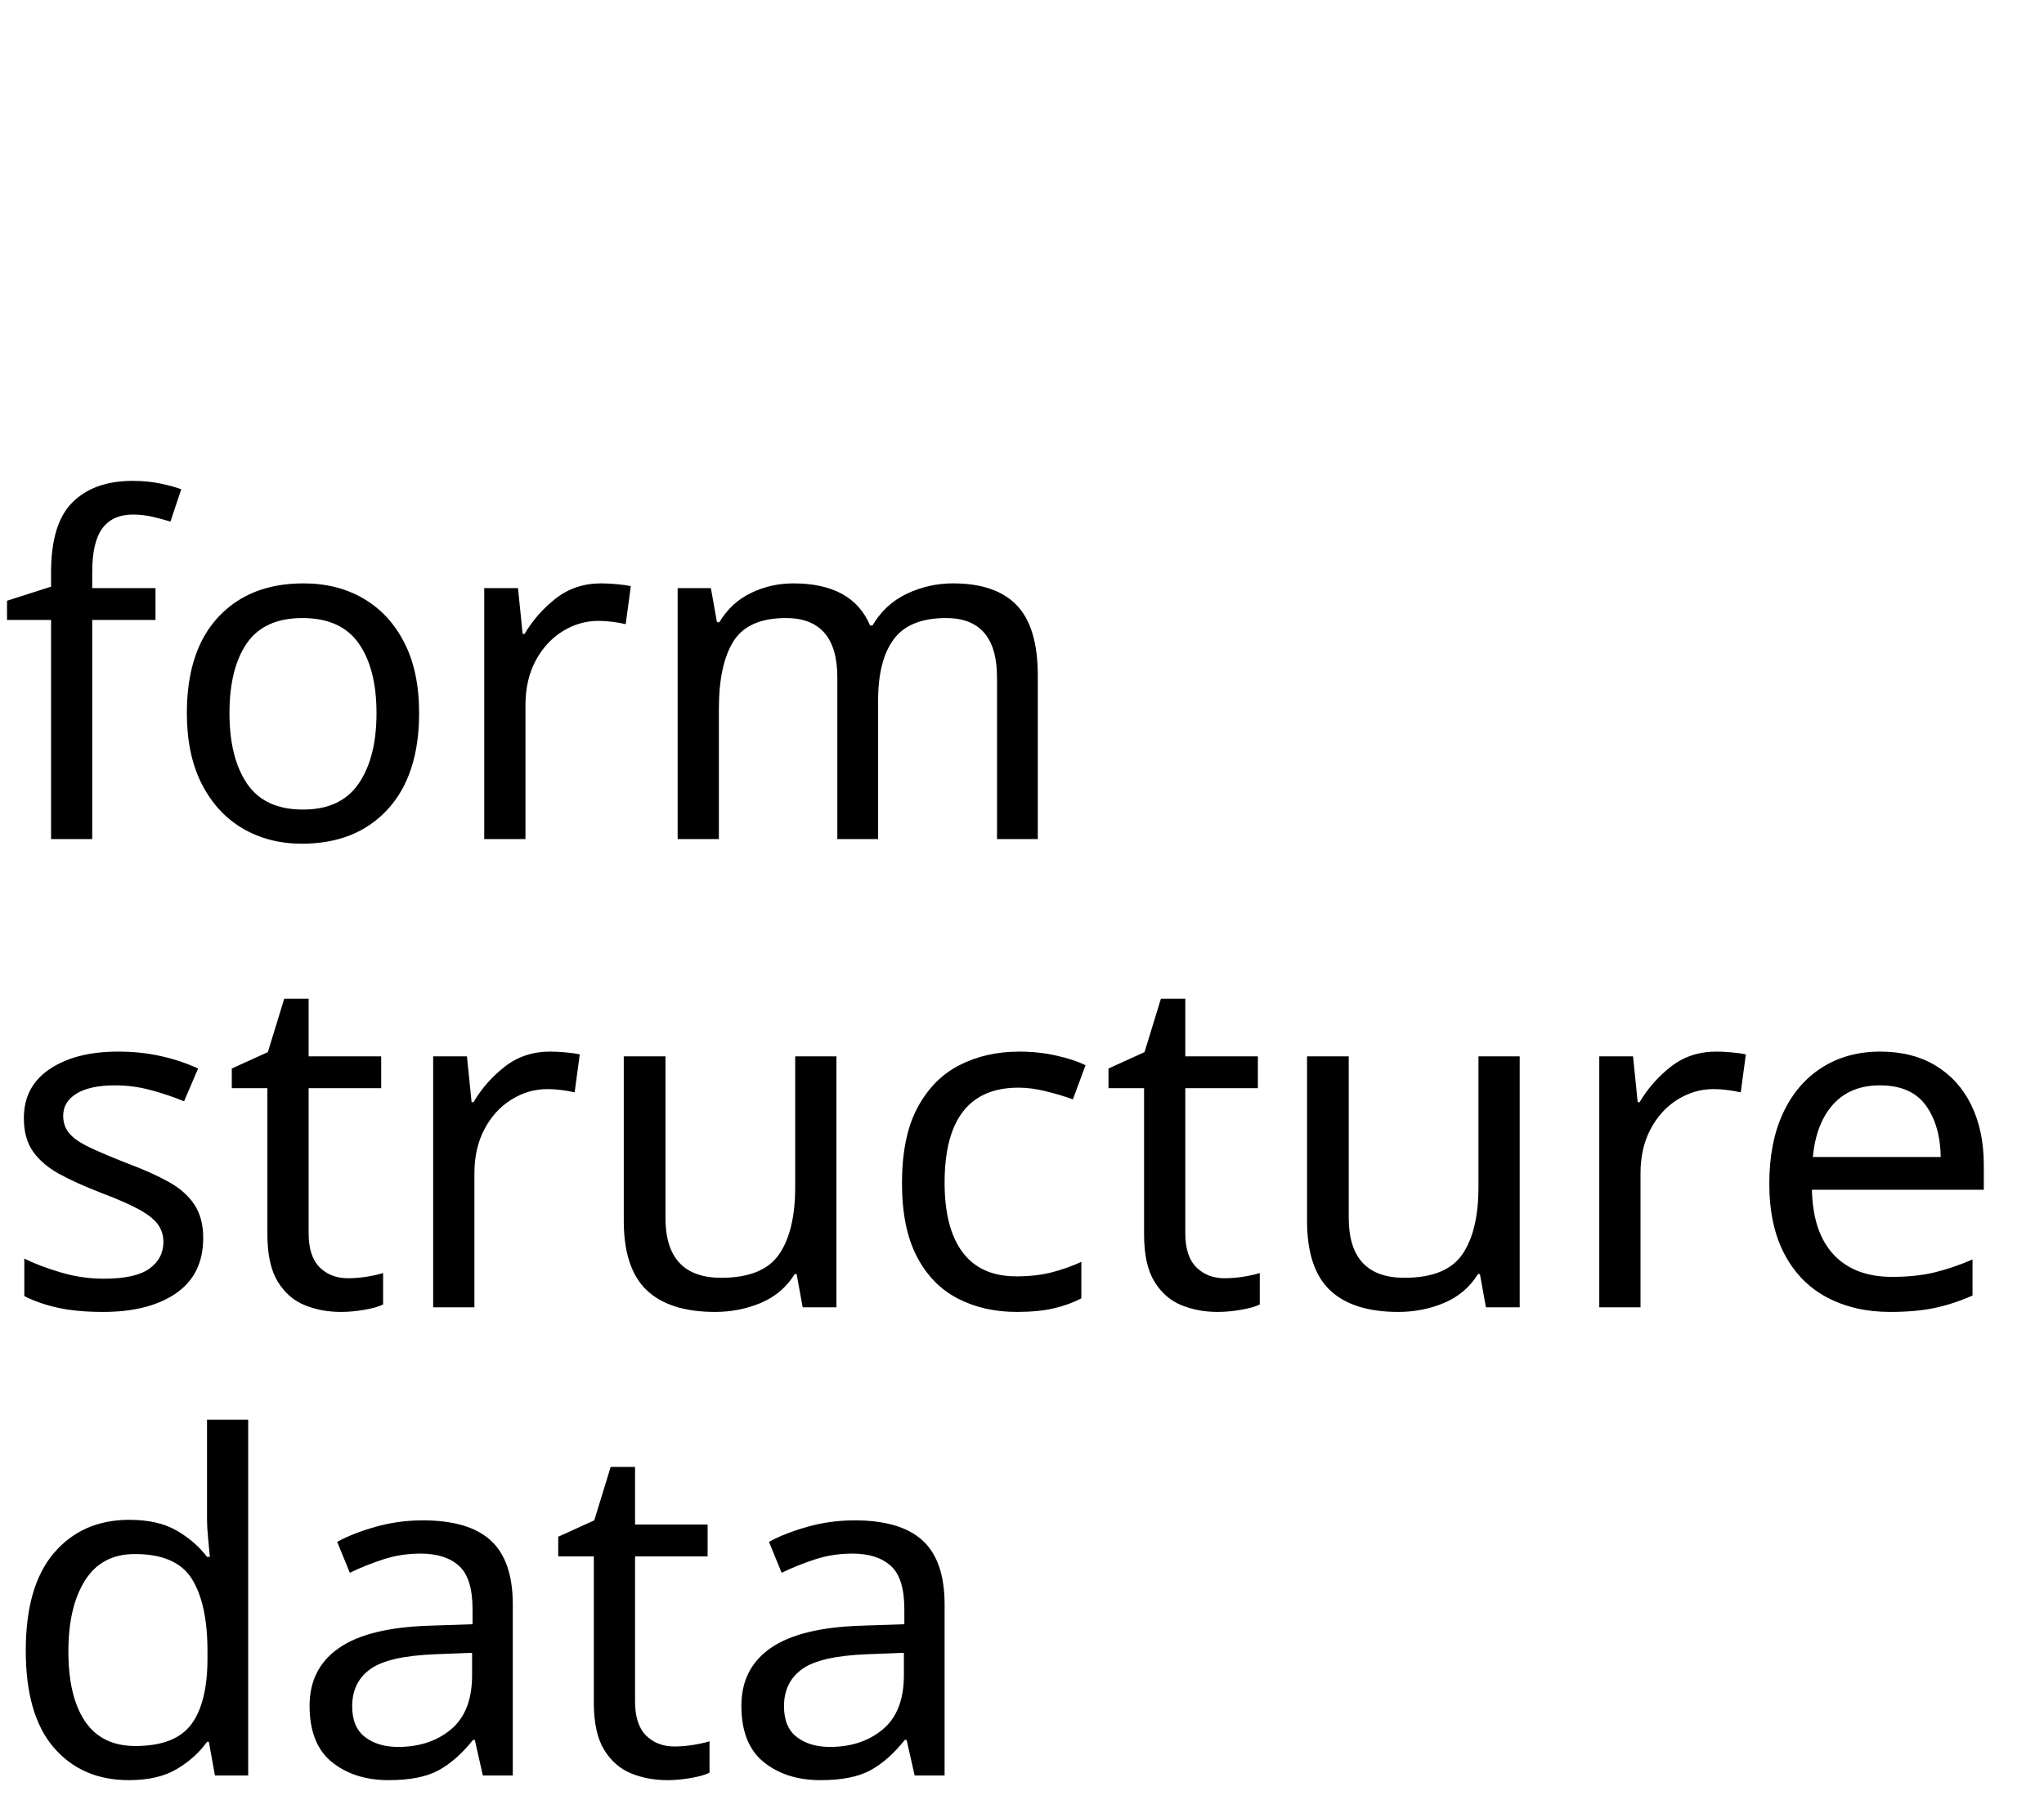
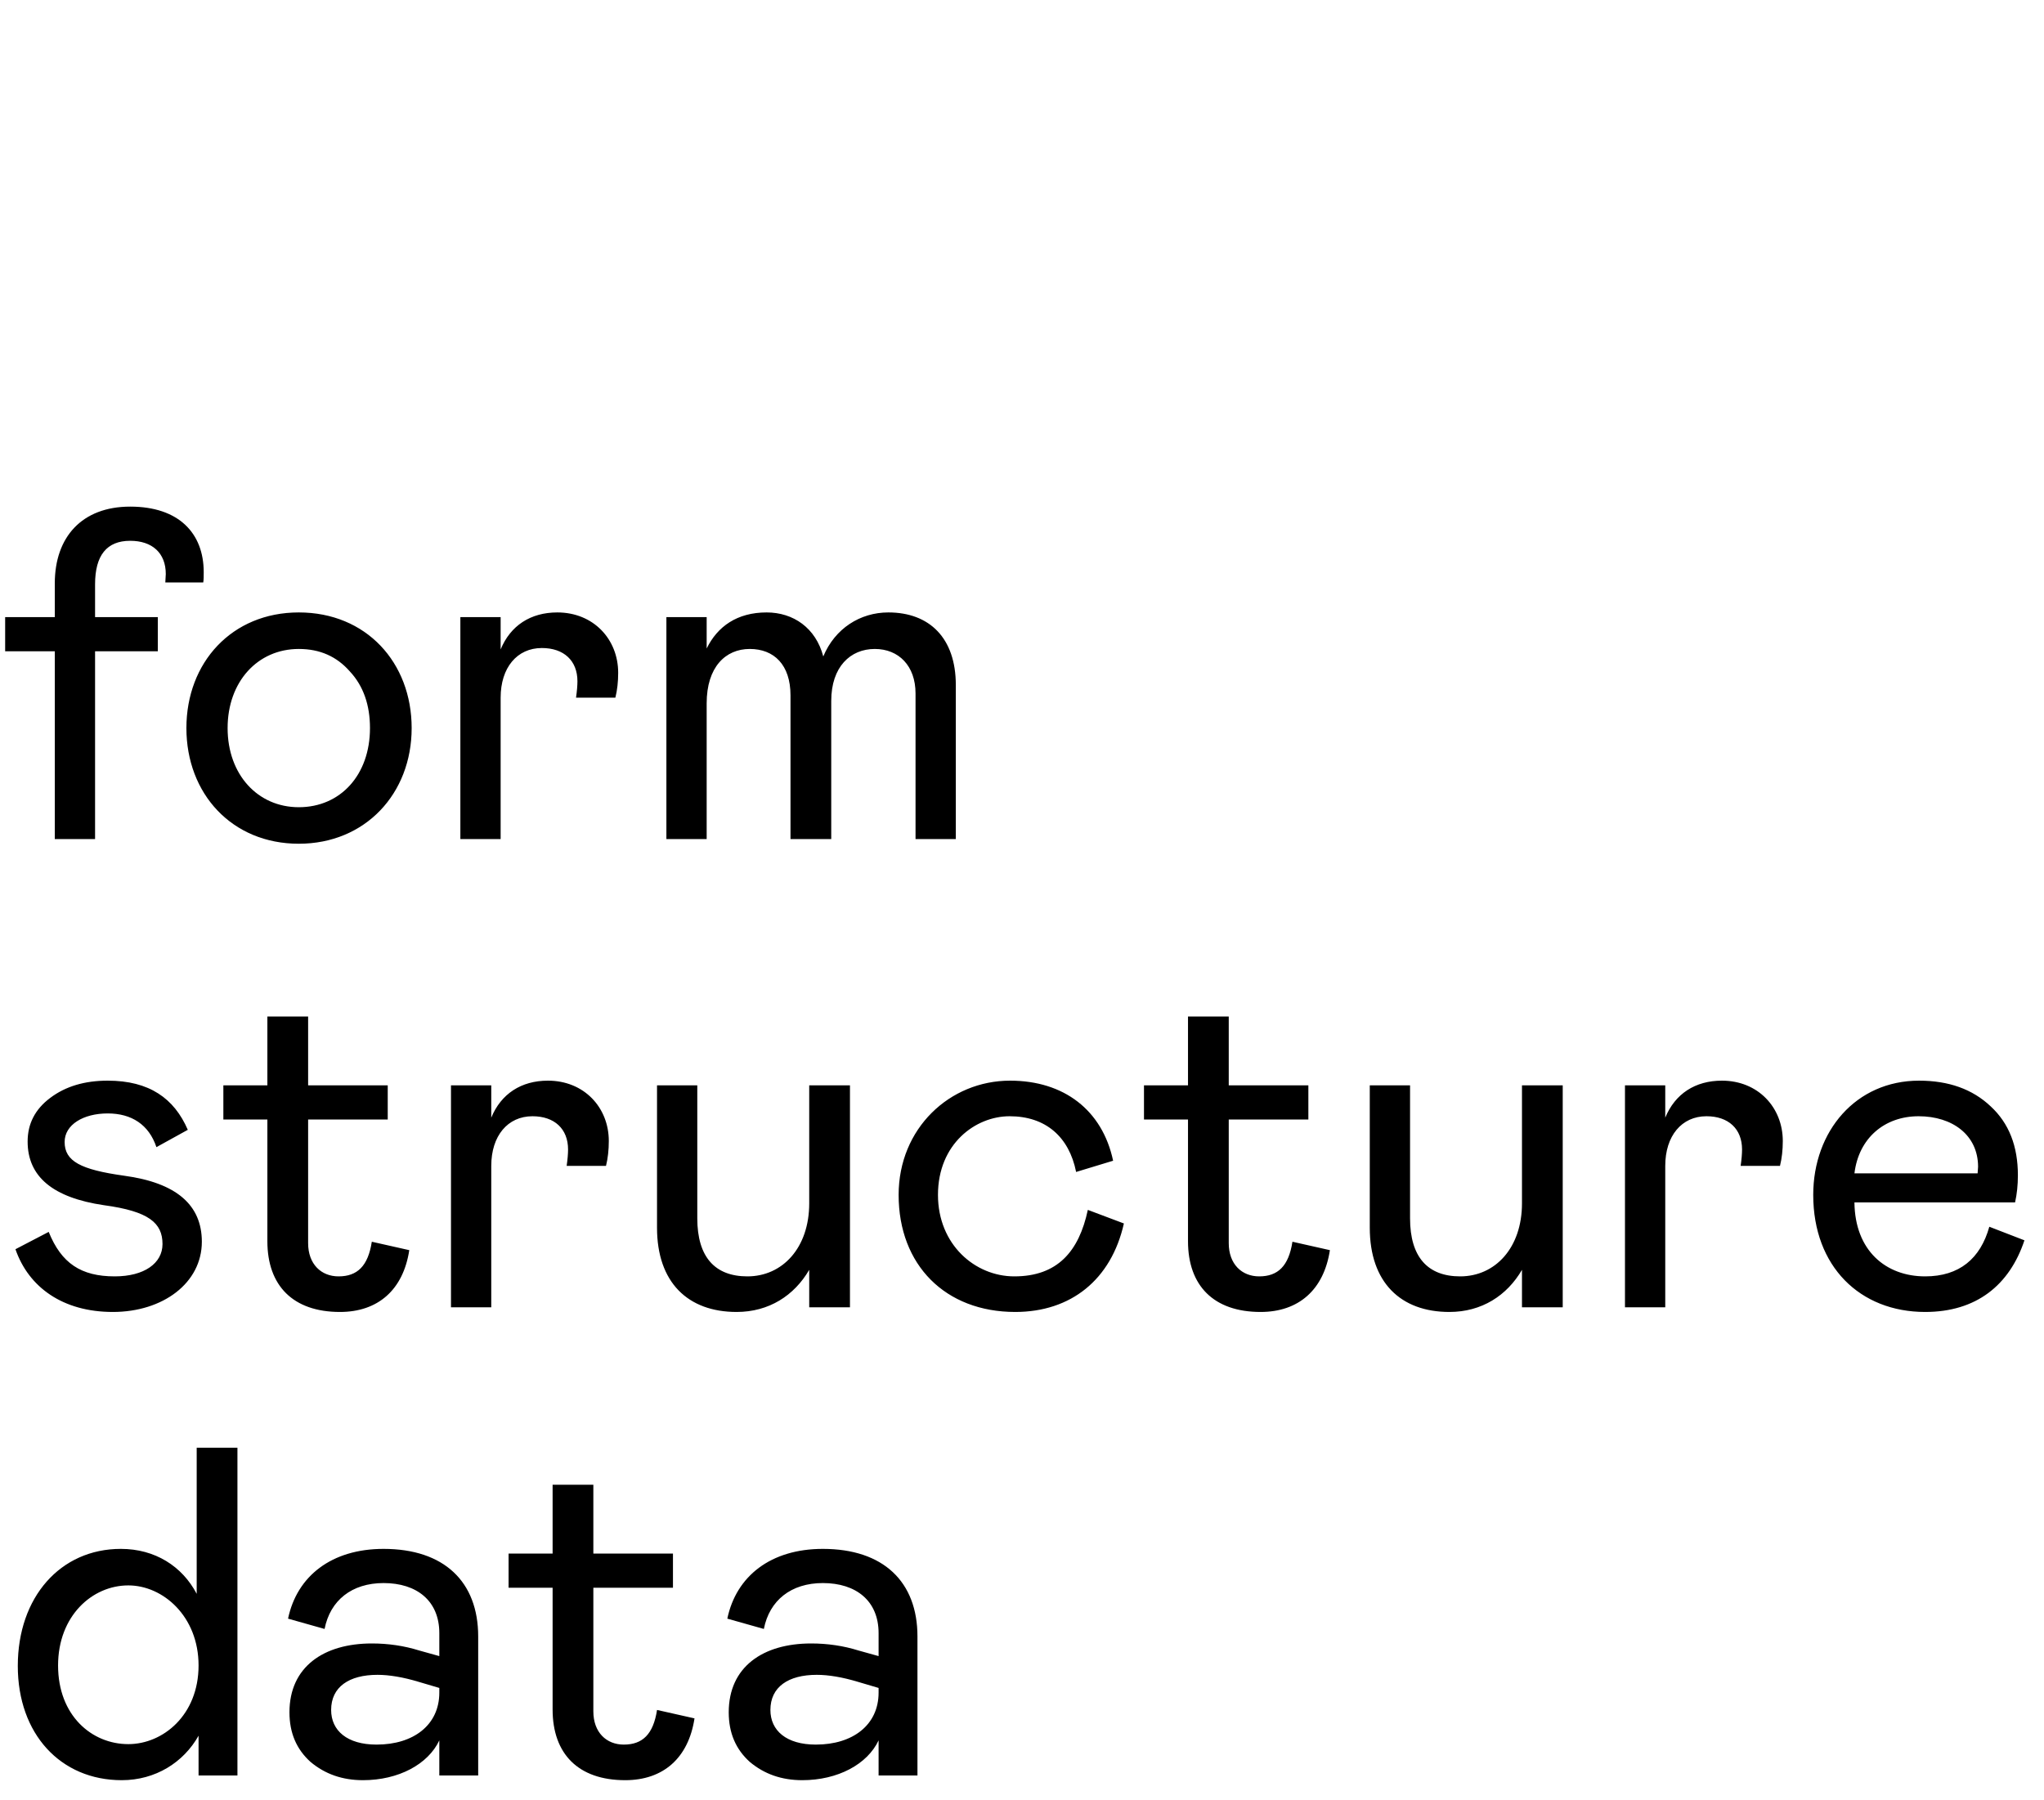
<svg xmlns="http://www.w3.org/2000/svg" shape-rendering="geometricPrecision" text-rendering="geometricPrecision" viewBox="0 0 419 369" style="white-space: pre;">
  <style>
- @keyframes a0_t { 0% { transform: translate(0px,172.032px); } 28.571% { transform: translate(-0.000001px,172.032px); animation-timing-function: cubic-bezier(0,0,0,0.885); } 35.714% { transform: translate(0.000003px,268.032px); } 50% { transform: translate(0.000003px,268.032px); animation-timing-function: cubic-bezier(0,0,0,0.885); } 57.143% { transform: translate(0.000003px,364.0322px); } 71.428% { transform: translate(0.000003px,364.0322px); animation-timing-function: cubic-bezier(0,0,0,0.885); } 78.571% { transform: translate(0.000003px,172.0322px); } 92.857% { transform: translate(0.000003px,172.0322px); } 100% { transform: translate(0px,172.0322px); } }
- @keyframes a1_t { 0% { transform: translate(0px,364.032px); } 28.571% { transform: translate(0px,364.032px); } 35.714% { transform: translate(0px,364.032px); } 50% { transform: translate(0.000003px,364.032px); animation-timing-function: cubic-bezier(0,0,0,0.885); } 57.143% { transform: translate(0px,268.0321px); } 71.428% { transform: translate(0px,268.032px); } 78.571% { transform: translate(0px,268.032px); } 92.857% { transform: translate(0px,268.0321px); animation-timing-function: cubic-bezier(0,0,0,0.885); } 100% { transform: translate(0px,364.0322px); } }
- @keyframes a2_t { 0% { transform: translate(0px,268.032px); } 28.571% { transform: translate(-0.000001px,268.032px); animation-timing-function: cubic-bezier(0,0,0,0.885); } 35.714% { transform: translate(-0px,172.0319px); } 50% { transform: translate(0px,172.0319px); } 57.143% { transform: translate(0px,172.0319px); } 71.428% { transform: translate(-0px,172.0319px); animation-timing-function: cubic-bezier(0,0,0,0.885); } 78.571% { transform: translate(-0px,364.0322px); } 92.857% { transform: translate(-0px,364.0322px); animation-timing-function: cubic-bezier(0,0,0,0.885); } 100% { transform: translate(-0px,268.0322px); } }
+         @keyframes a0_t { 0% { transform: translate(0px,172.032px); } 28.571% { transform: translate(-0.000001px,172.032px); animation-timing-function: cubic-bezier(0,0,0,0.885); } 35.714% { transform: translate(0.000003px,268.032px); } 50% { transform: translate(0.000003px,268.032px); animation-timing-function: cubic-bezier(0,0,0,0.885); } 57.143% { transform: translate(0.000003px,364.032px); } 71.428% { transform: translate(0.000003px,364.032px); animation-timing-function: cubic-bezier(0,0,0,0.885); } 78.571% { transform: translate(0.000003px,172.032px); } 92.857% { transform: translate(0.000003px,172.032px); } 100% { transform: translate(0px,172.032px); } }
+         @keyframes a1_t { 0% { transform: translate(0px,364.032px); } 28.571% { transform: translate(0px,364.032px); } 35.714% { transform: translate(0px,364.032px); } 50% { transform: translate(0.000003px,364.032px); animation-timing-function: cubic-bezier(0,0,0,0.885); } 57.143% { transform: translate(0px,268.032px); } 71.428% { transform: translate(0px,268.032px); } 78.571% { transform: translate(0px,268.032px); } 92.857% { transform: translate(0px,268.032px); animation-timing-function: cubic-bezier(0,0,0,0.885); } 100% { transform: translate(0px,364.032px); } }
+         @keyframes a2_t { 0% { transform: translate(0px,268.032px); } 28.571% { transform: translate(-0.000001px,268.032px); animation-timing-function: cubic-bezier(0,0,0,0.885); } 35.714% { transform: translate(0px,172.032px); } 50% { transform: translate(0px,172.032px); } 57.143% { transform: translate(0px,172.032px); } 71.428% { transform: translate(0px,172.032px); animation-timing-function: cubic-bezier(0,0,0,0.885); } 78.571% { transform: translate(0px,364.032px); } 92.857% { transform: translate(0px,364.032px); animation-timing-function: cubic-bezier(0,0,0,0.885); } 100% { transform: translate(0px,268.032px); } }
    </style>
-   <text fill="#000000" font-size="96" font-family="'Mabry Pro'" letter-spacing="0em" word-spacing="0em" stroke="none" transform="translate(0,172.032)" style="line-height: 16px; white-space: pre; animation: 14s linear infinite both a0_t;">form</text>
-   <text fill="#000000" font-size="96" font-family="'Mabry Pro'" letter-spacing="0em" word-spacing="0em" stroke="none" transform="translate(0,364.032)" style="line-height: 16px; white-space: pre; animation: 14s linear infinite both a1_t;">data</text>
-   <text fill="#000000" font-size="96" font-family="'Mabry Pro'" letter-spacing="0em" word-spacing="0em" stroke="none" transform="translate(0,268.032)" style="line-height: 16px; white-space: pre; animation: 14s linear infinite both a2_t;">structure</text>
+   <path fill="#000000" stroke="none" d="M11.232,0L19.488,0L19.488,-38.496L32.352,-38.496L32.352,-45.504L19.488,-45.504L19.488,-52.224C19.488,-58.176,21.888,-61.152,26.688,-61.152C31.2,-61.152,33.984,-58.656,33.984,-54.336L33.888,-52.608L41.664,-52.608C41.76,-53.184,41.76,-53.856,41.76,-54.72C41.76,-62.688,36.672,-68.16,26.688,-68.16C16.8,-68.16,11.232,-61.92,11.232,-52.416L11.232,-45.504L1.056,-45.504L1.056,-38.496L11.232,-38.496ZM38.211,-22.752C38.211,-9.312,47.523,0.96,61.251,0.96C74.882,0.96,84.386,-9.312,84.386,-22.752C84.386,-36.192,75.075,-46.464,61.251,-46.464C47.523,-46.464,38.211,-36.192,38.211,-22.752ZM75.843,-22.752C75.843,-13.152,69.794,-6.528,61.251,-6.528C52.803,-6.528,46.658,-13.248,46.658,-22.752C46.658,-32.256,52.803,-38.976,61.251,-38.976C65.57,-38.976,69.026,-37.44,71.715,-34.368C74.499,-31.392,75.843,-27.456,75.843,-22.752ZM94.37,-45.504L94.37,0L102.626,0L102.626,-28.992C102.626,-35.136,105.986,-39.168,111.074,-39.168C115.585,-39.168,118.369,-36.576,118.369,-32.352C118.369,-31.488,118.273,-30.336,118.081,-28.992L126.146,-28.992C126.53,-30.528,126.721,-32.256,126.721,-34.08C126.721,-40.992,121.633,-46.464,114.242,-46.464C108.77,-46.464,104.641,-43.776,102.626,-38.88L102.626,-45.504ZM136.604,-45.504L136.604,0L144.86,0L144.86,-27.84C144.86,-35.232,148.7,-38.976,153.692,-38.976C158.684,-38.976,162.044,-35.712,162.044,-29.472L162.044,0L170.396,0L170.396,-28.32C170.396,-35.328,174.332,-38.976,179.324,-38.976C184.22,-38.976,187.676,-35.52,187.676,-29.856L187.676,0L195.932,0L195.932,-31.584C195.932,-41.184,190.556,-46.464,182.108,-46.464C176.348,-46.464,171.164,-43.2,168.764,-37.44C167.228,-43.296,162.62,-46.464,157.148,-46.464C151.1,-46.464,147.068,-43.584,144.86,-39.072L144.86,-45.504Z" transform="translate(0,172.032)" style="animation: 14s linear infinite both a0_t;" />
+   <path fill="#000000" stroke="none" d="M3.648,-22.464C3.648,-8.544,12.384,0.96,24.96,0.96C31.872,0.96,37.632,-2.688,40.704,-8.16L40.704,0L48.672,0L48.672,-67.2L40.32,-67.2L40.32,-37.248C37.344,-42.912,31.776,-46.464,24.768,-46.464C12.384,-46.464,3.648,-36.576,3.648,-22.464ZM40.704,-22.56C40.704,-12.384,33.408,-6.432,26.304,-6.432C18.816,-6.432,11.904,-12.288,11.904,-22.56C11.904,-32.736,18.912,-38.976,26.304,-38.976C33.408,-38.976,40.704,-32.64,40.704,-22.56ZM59.336,-12.96C59.336,-8.736,60.776,-5.376,63.656,-2.784C66.632,-0.288,70.184,0.96,74.408,0.96C81.704,0.96,87.752,-2.304,90.056,-7.2L90.056,0L98.024,0L98.024,-28.512C98.024,-39.744,91.016,-46.464,78.632,-46.464C67.976,-46.464,60.872,-40.896,59.048,-32.16L66.536,-30.048C67.688,-35.904,72.104,-39.456,78.632,-39.456C85.448,-39.456,90.056,-35.808,90.056,-29.184L90.056,-24.48L85.928,-25.632C82.856,-26.592,79.592,-27.072,76.232,-27.072C66.344,-27.072,59.336,-22.272,59.336,-12.96ZM90.056,-16.992C90.056,-10.368,84.776,-6.336,77.192,-6.336C71.144,-6.336,67.88,-9.216,67.88,-13.44C67.88,-18.144,71.528,-20.64,77.384,-20.64C79.784,-20.64,82.664,-20.16,85.832,-19.2L90.056,-17.952ZM113.279,-13.536C113.279,-4.416,118.559,0.96,128.159,0.96C135.935,0.96,141.119,-3.552,142.367,-11.712L134.687,-13.44C133.919,-8.448,131.711,-6.336,127.871,-6.336C124.319,-6.336,121.631,-8.832,121.631,-13.152L121.631,-38.496L137.951,-38.496L137.951,-45.504L121.631,-45.504L121.631,-59.616L113.279,-59.616L113.279,-45.504L104.255,-45.504L104.255,-38.496L113.279,-38.496ZM149.383,-12.96C149.383,-8.736,150.822,-5.376,153.702,-2.784C156.678,-0.288,160.23,0.96,164.454,0.96C171.751,0.96,177.798,-2.304,180.103,-7.2L180.103,0L188.07,0L188.07,-28.512C188.07,-39.744,181.062,-46.464,168.678,-46.464C158.023,-46.464,150.919,-40.896,149.094,-32.16L156.583,-30.048C157.734,-35.904,162.15,-39.456,168.678,-39.456C175.495,-39.456,180.103,-35.808,180.103,-29.184L180.103,-24.48L175.975,-25.632C172.902,-26.592,169.639,-27.072,166.279,-27.072C156.391,-27.072,149.383,-22.272,149.383,-12.96ZM180.103,-16.992C180.103,-10.368,174.822,-6.336,167.238,-6.336C161.191,-6.336,157.926,-9.216,157.926,-13.44C157.926,-18.144,161.574,-20.64,167.43,-20.64C169.831,-20.64,172.71,-20.16,175.879,-19.2L180.103,-17.952Z" transform="translate(0,364.032)" style="animation: 14s linear infinite both a1_t;" />
+   <path fill="#000000" stroke="none" d="M3.168,-11.904C5.856,-4.128,12.864,0.96,23.136,0.96C33.408,0.96,41.376,-4.992,41.376,-13.44C41.376,-21.024,36.096,-25.536,25.44,-26.976C16.512,-28.224,13.248,-29.952,13.248,-33.888C13.248,-37.44,17.088,-39.744,22.08,-39.744C26.976,-39.744,30.528,-37.44,32.064,-32.832L38.496,-36.384C35.712,-42.816,30.624,-46.464,22.08,-46.464C17.376,-46.464,13.44,-45.312,10.272,-42.912C7.2,-40.608,5.664,-37.632,5.664,-33.984C5.664,-26.784,10.848,-22.464,21.312,-20.928C30.528,-19.68,33.312,-17.28,33.312,-12.96C33.312,-9.024,29.568,-6.336,23.52,-6.336C16.608,-6.336,12.576,-9.024,9.984,-15.456ZM54.81,-13.536C54.81,-4.416,60.09,0.96,69.69,0.96C77.466,0.96,82.65,-3.552,83.898,-11.712L76.218,-13.44C75.45,-8.448,73.242,-6.336,69.402,-6.336C65.85,-6.336,63.162,-8.832,63.162,-13.152L63.162,-38.496L79.482,-38.496L79.482,-45.504L63.162,-45.504L63.162,-59.616L54.81,-59.616L54.81,-45.504L45.786,-45.504L45.786,-38.496L54.81,-38.496ZM92.448,-45.504L92.448,0L100.704,0L100.704,-28.992C100.704,-35.136,104.064,-39.168,109.152,-39.168C113.664,-39.168,116.448,-36.576,116.448,-32.352C116.448,-31.488,116.352,-30.336,116.16,-28.992L124.224,-28.992C124.608,-30.528,124.8,-32.256,124.8,-34.08C124.8,-40.992,119.712,-46.464,112.32,-46.464C106.848,-46.464,102.72,-43.776,100.704,-38.88L100.704,-45.504ZM165.882,-45.504L165.882,-21.312C165.882,-12.192,160.41,-6.336,153.21,-6.336C146.586,-6.336,142.938,-10.272,142.938,-18.24L142.938,-45.504L134.682,-45.504L134.682,-16.32C134.682,-5.088,141.018,0.96,151.002,0.96C157.626,0.96,162.81,-2.4,165.882,-7.68L165.882,0L174.234,0L174.234,-45.504ZM207.923,-6.336C199.859,-6.336,192.275,-12.864,192.275,-23.04C192.275,-33.504,199.954,-39.168,206.962,-39.168C214.354,-39.168,219.155,-34.944,220.594,-27.744L228.178,-30.048C225.97,-40.416,218.098,-46.464,207.059,-46.464C194.674,-46.464,184.21,-36.672,184.21,-23.04C184.21,-8.64,193.811,0.96,208.115,0.96C219.538,0.96,227.794,-5.664,230.387,-17.184L222.995,-19.968C221.171,-11.424,216.755,-6.336,207.923,-6.336ZM243.529,-13.536C243.529,-4.416,248.809,0.96,258.409,0.96C266.185,0.96,271.369,-3.552,272.617,-11.712L264.937,-13.44C264.169,-8.448,261.961,-6.336,258.121,-6.336C254.569,-6.336,251.881,-8.832,251.881,-13.152L251.881,-38.496L268.201,-38.496L268.201,-45.504L251.881,-45.504L251.881,-59.616L243.529,-59.616L243.529,-45.504L234.505,-45.504L234.505,-38.496L243.529,-38.496ZM311.991,-45.504L311.991,-21.312C311.991,-12.192,306.519,-6.336,299.319,-6.336C292.695,-6.336,289.047,-10.272,289.047,-18.24L289.047,-45.504L280.791,-45.504L280.791,-16.32C280.791,-5.088,287.127,0.96,297.111,0.96C303.735,0.96,308.919,-2.4,311.991,-7.68L311.991,0L320.343,0L320.343,-45.504ZM333.104,-45.504L333.104,0L341.36,0L341.36,-28.992C341.36,-35.136,344.72,-39.168,349.808,-39.168C354.32,-39.168,357.104,-36.576,357.104,-32.352C357.104,-31.488,357.008,-30.336,356.816,-28.992L364.88,-28.992C365.264,-30.528,365.456,-32.256,365.456,-34.08C365.456,-40.992,360.368,-46.464,352.976,-46.464C347.504,-46.464,343.376,-43.776,341.36,-38.88L341.36,-45.504ZM407.791,-16.512C405.967,-9.984,401.647,-6.336,394.639,-6.336C386.575,-6.336,380.239,-11.616,380.143,-21.504L413.071,-21.504C413.455,-23.232,413.647,-25.056,413.647,-27.072C413.647,-33.024,411.823,-37.728,408.079,-41.184C404.335,-44.736,399.439,-46.464,393.391,-46.464C380.431,-46.464,371.695,-36.096,371.695,-23.04C371.695,-8.352,381.295,0.96,394.639,0.96C405.103,0.96,411.919,-4.512,414.991,-13.728ZM380.143,-27.456C381.007,-34.656,386.287,-39.168,393.295,-39.168C400.207,-39.168,405.487,-35.328,405.487,-28.8L405.391,-27.456Z" transform="translate(0,268.032)" style="animation: 14s linear infinite both a2_t;" />
</svg>
